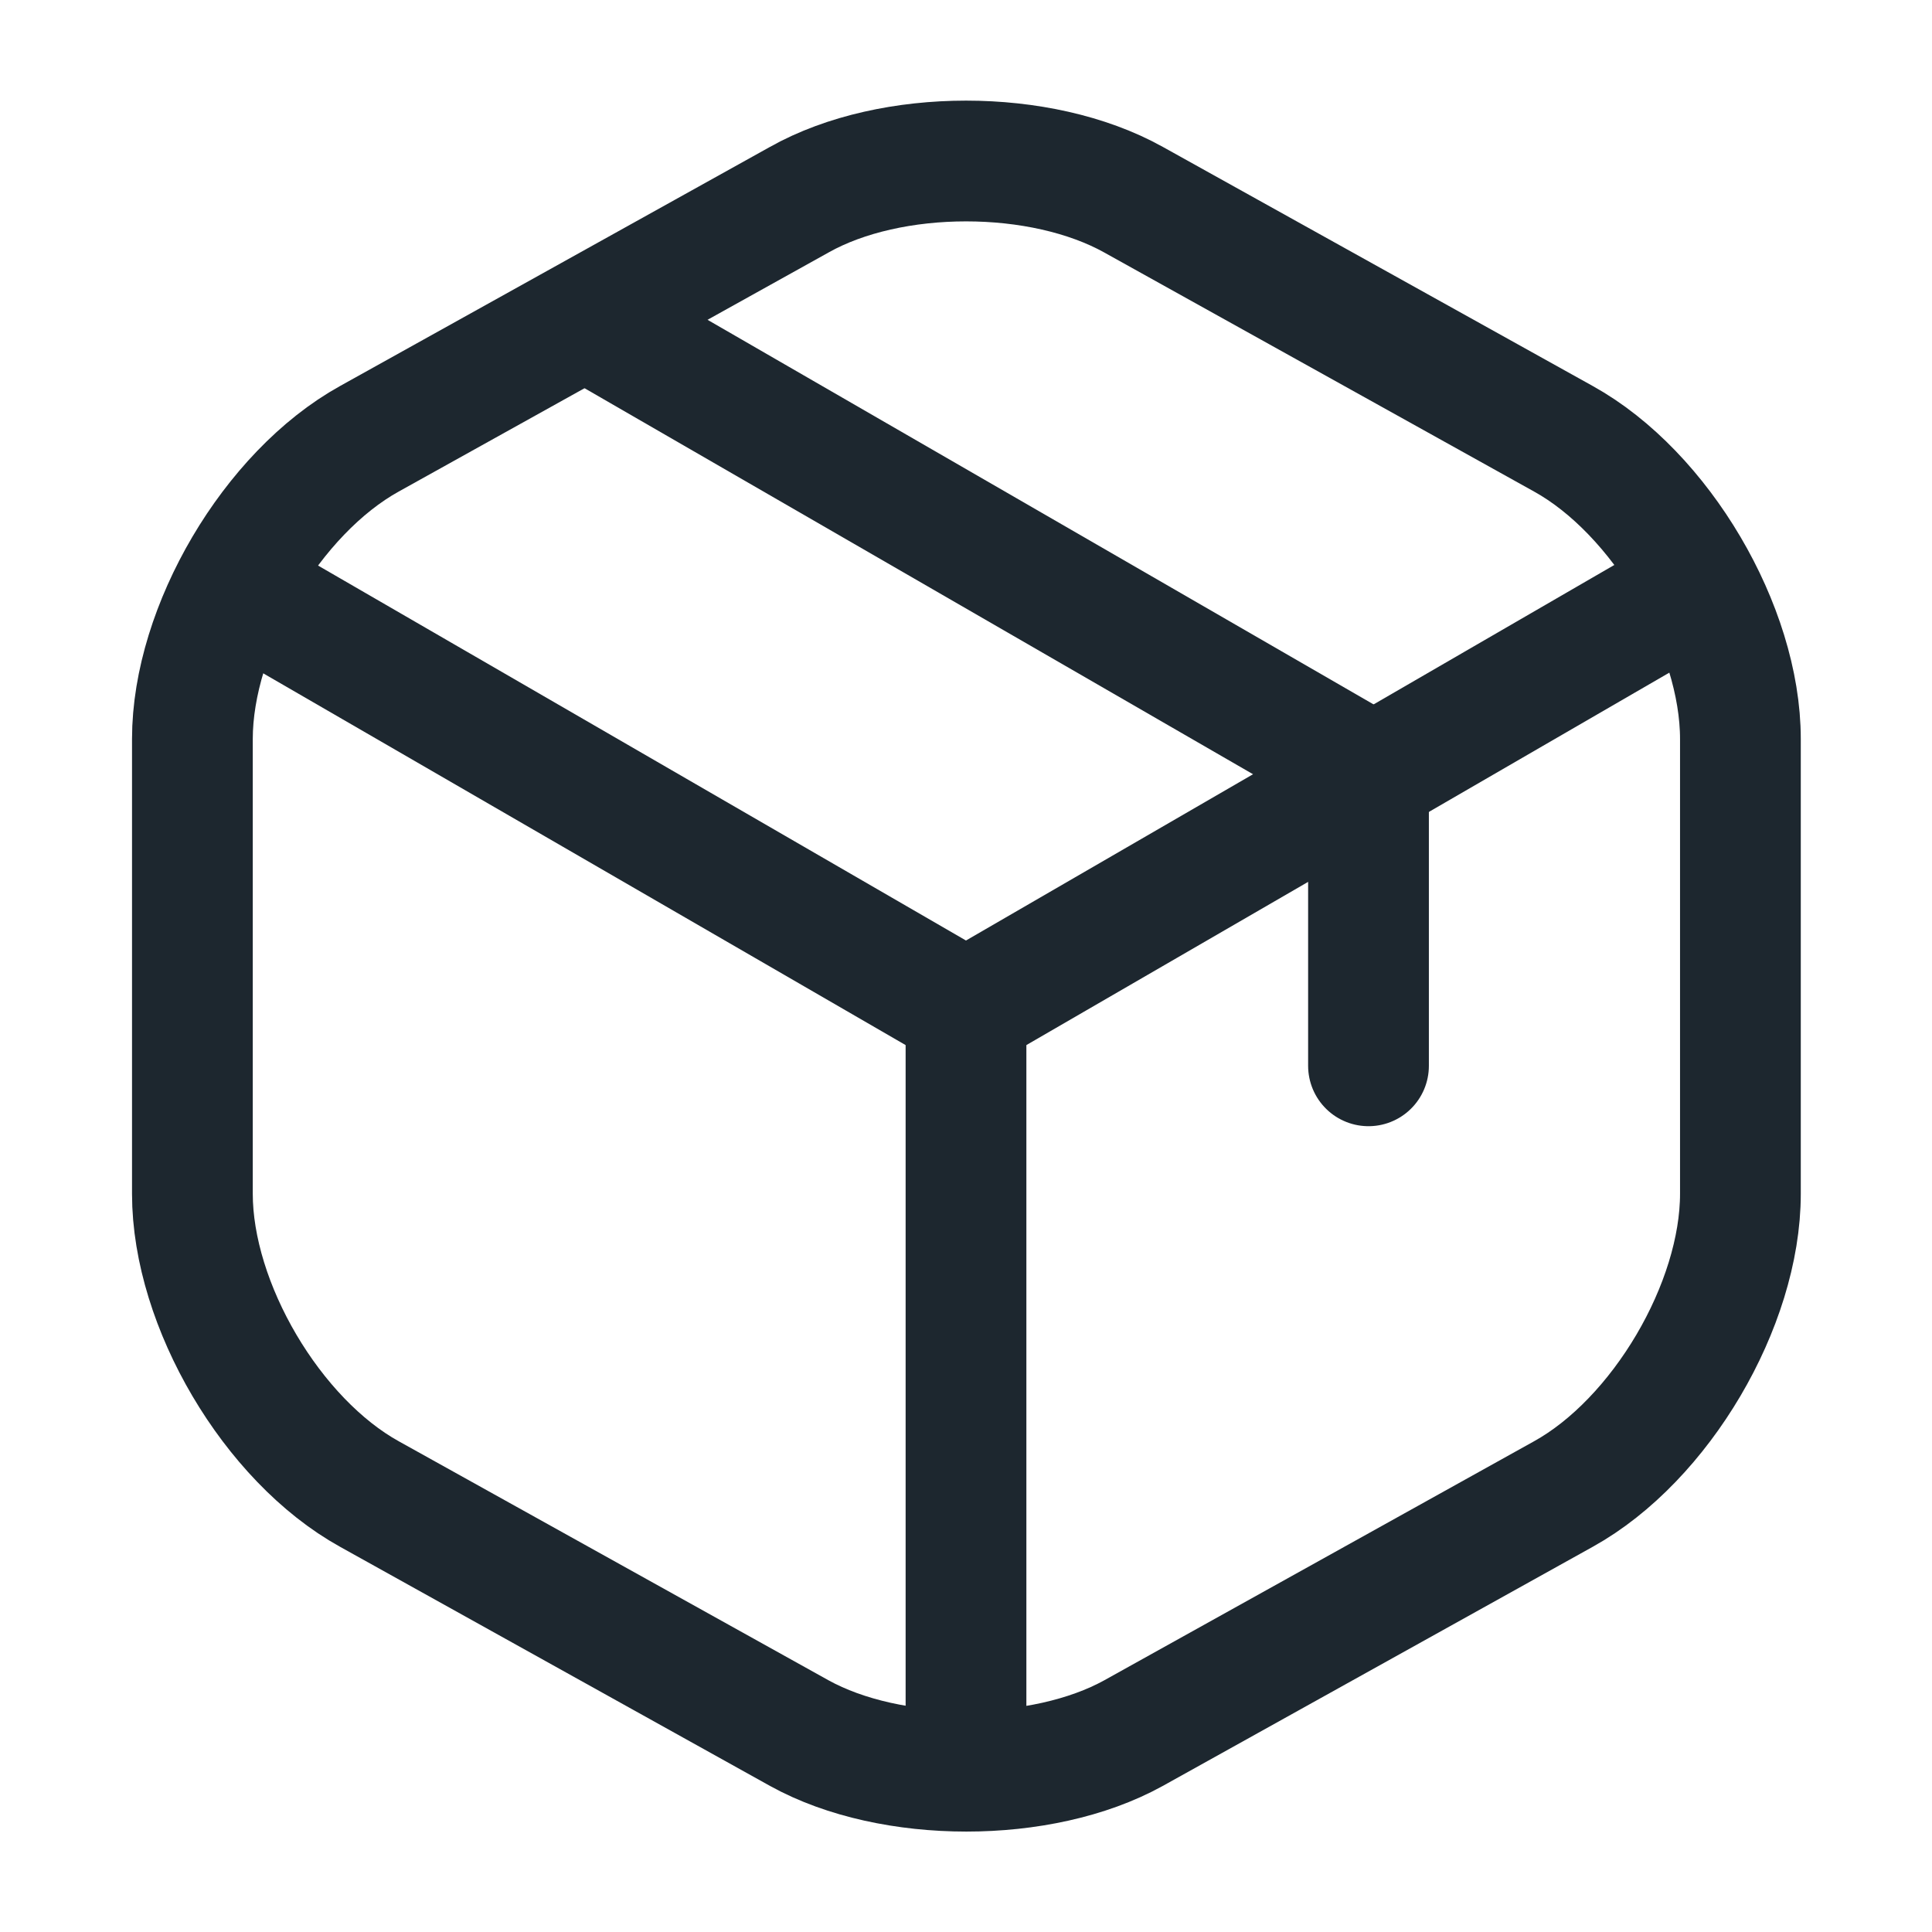
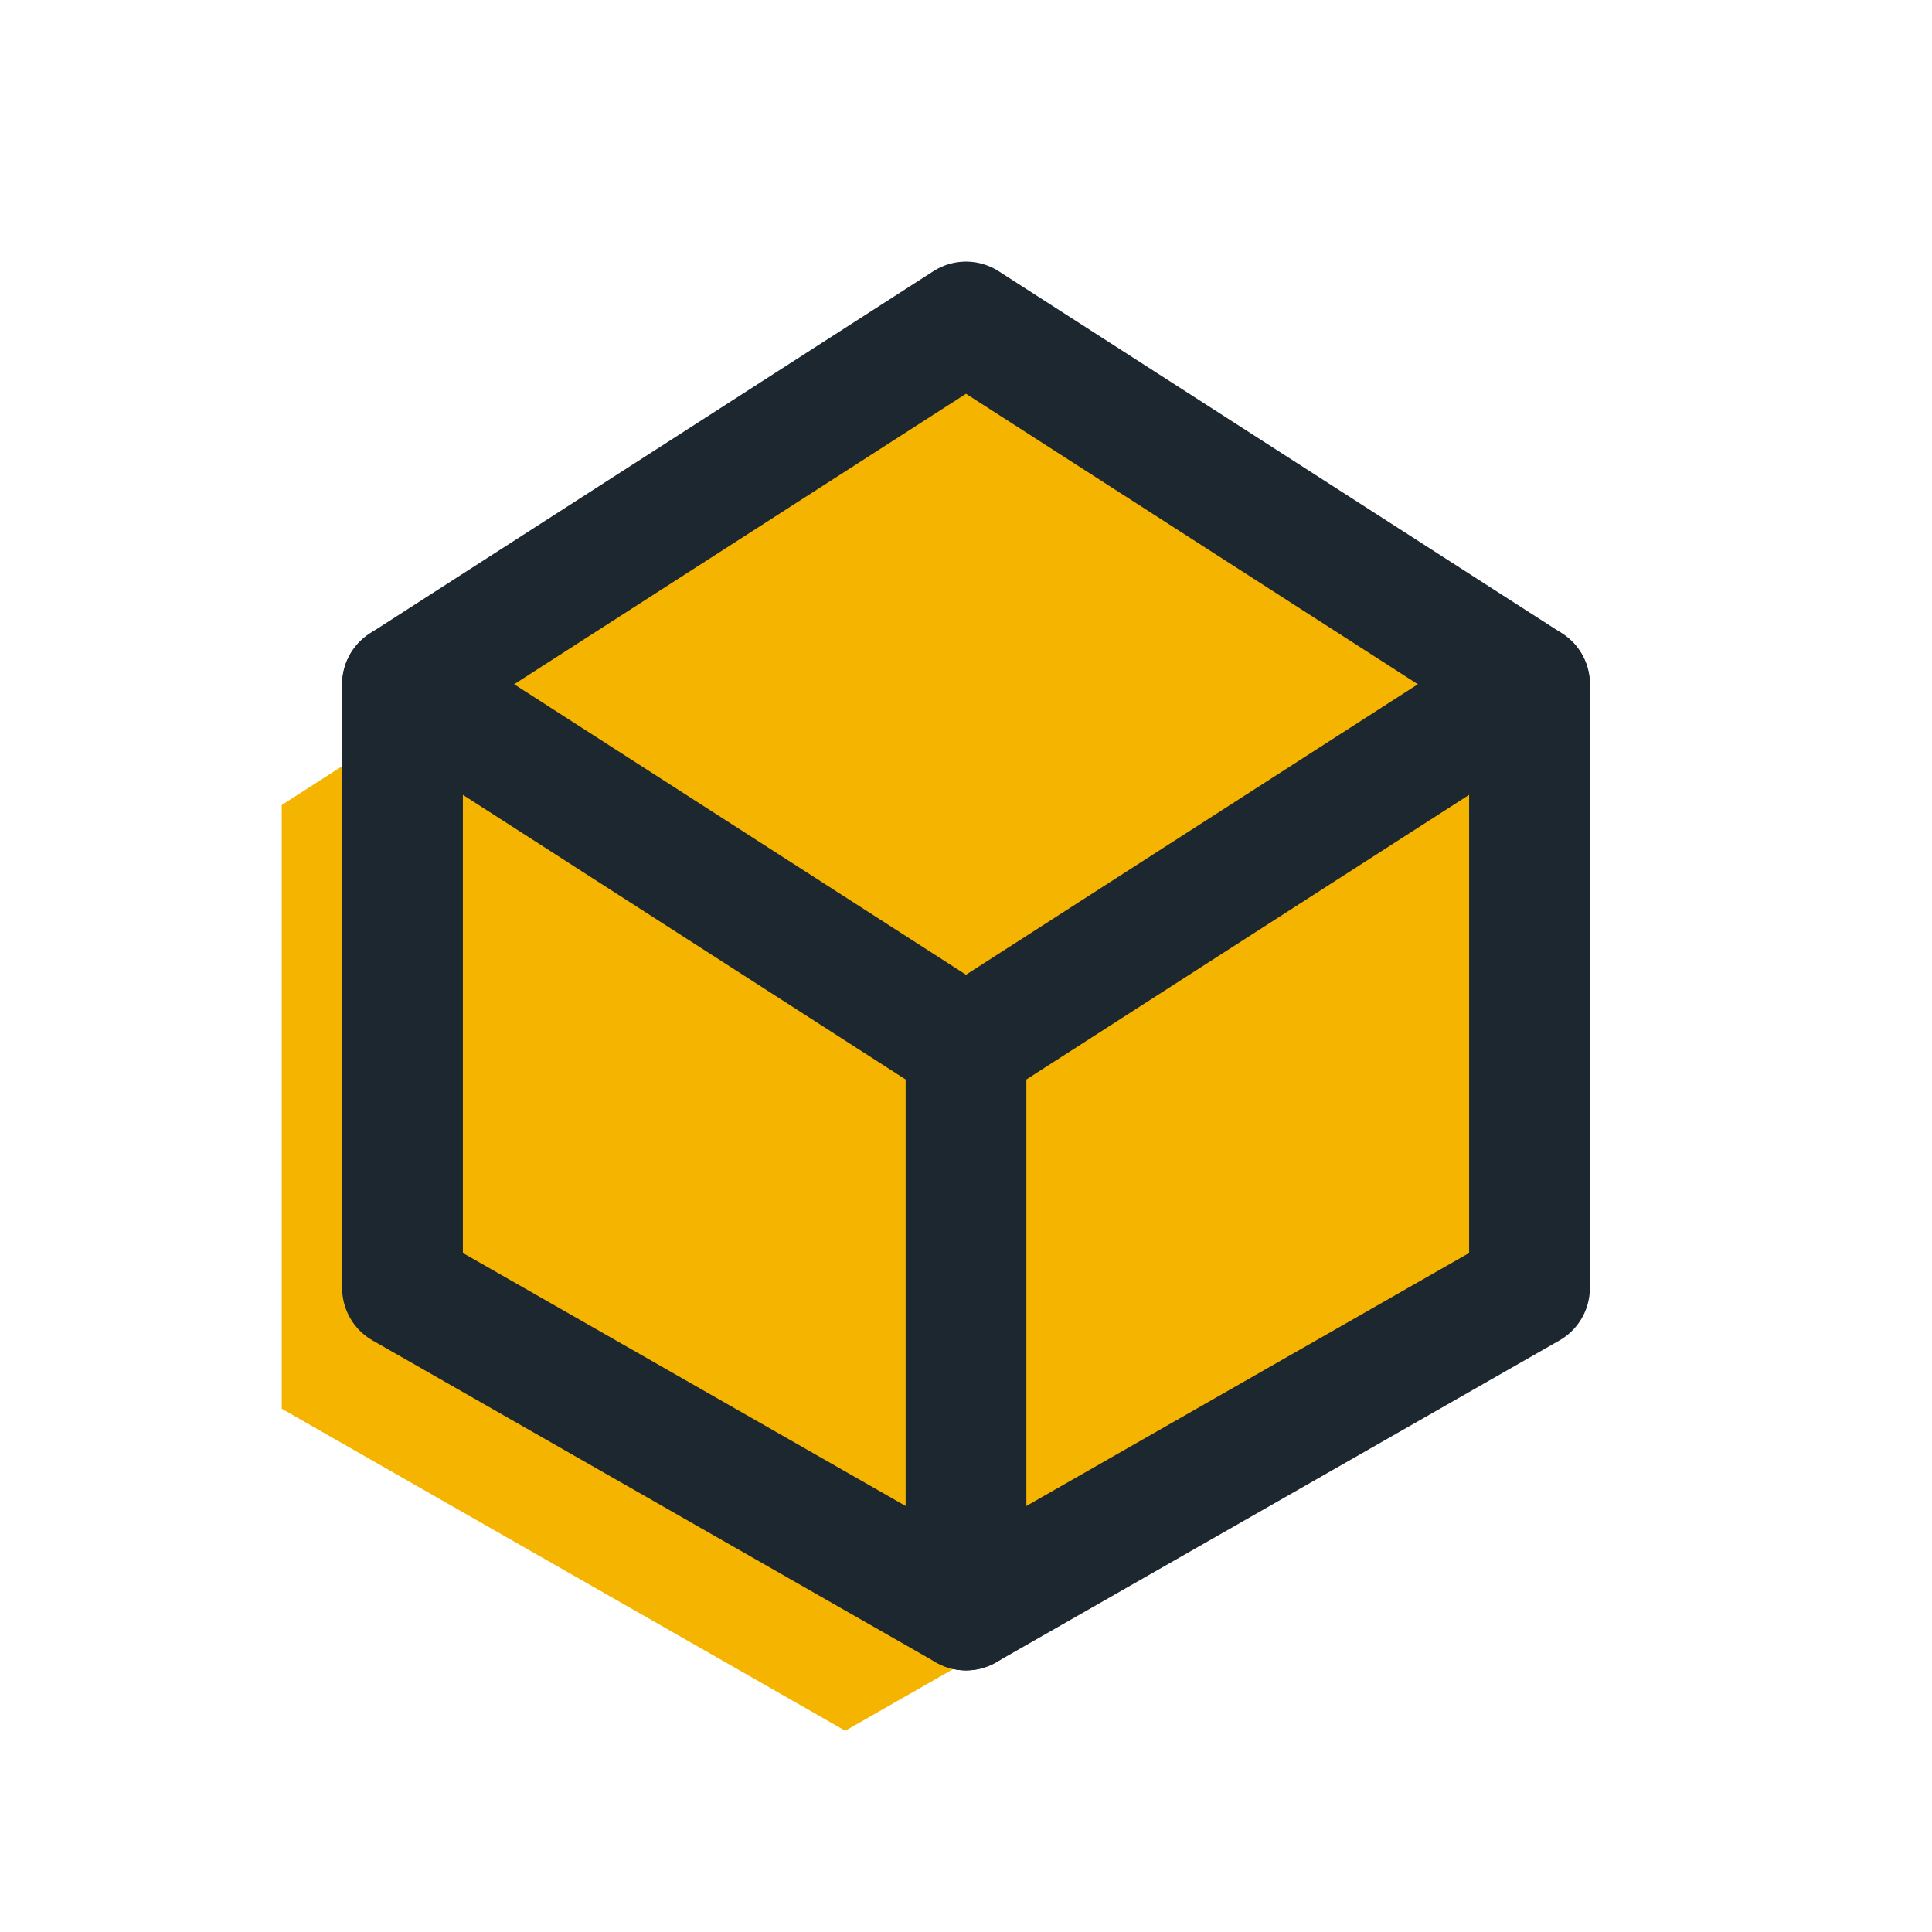
<svg xmlns="http://www.w3.org/2000/svg" width="24" height="24" viewBox="0 0 24 24" fill="none">
-   <path d="M3.17 7.44L12 12.55L20.77 7.47" stroke="#1D272F" stroke-width="1.5" stroke-linecap="round" stroke-linejoin="round" />
-   <path d="M12 21.61V12.54" stroke="#1D272F" stroke-width="1.5" stroke-linecap="round" stroke-linejoin="round" />
-   <path d="M9.93 2.48L4.59 5.45C3.38 6.12 2.39 7.8 2.39 9.18V14.83C2.39 16.21 3.38 17.89 4.59 18.56L9.93 21.53C11.07 22.16 12.94 22.16 14.08 21.53L19.42 18.56C20.63 17.89 21.62 16.21 21.62 14.83V9.18C21.62 7.8 20.63 6.12 19.42 5.45L14.08 2.48C12.93 1.84 11.07 1.84 9.93 2.48Z" stroke="#1D272F" stroke-width="1.5" stroke-linecap="round" stroke-linejoin="round" />
-   <path d="M17 13.24V9.58L7.51 4.1" stroke="#1D272F" stroke-width="1.5" stroke-linecap="round" stroke-linejoin="round" />
+   <path d="M5 8.5L12 4L19 8.5V16L12 20L5 16V8.5Z" fill="#F4B400" transform="translate(-1.5 1.5)" />
+   <path d="M5 8.5L12 4L19 8.5V16L12 20L5 16V8.5Z" fill="#F4B400" stroke="#1D272F" stroke-width="1.5" stroke-linejoin="round" />
+   <path d="M5 8.5L12 13L19 8.5" stroke="#1D272F" stroke-width="1.5" stroke-linecap="round" stroke-linejoin="round" />
+   <path d="M12 13V20" stroke="#1D272F" stroke-width="1.5" stroke-linecap="round" stroke-linejoin="round" />
</svg>
